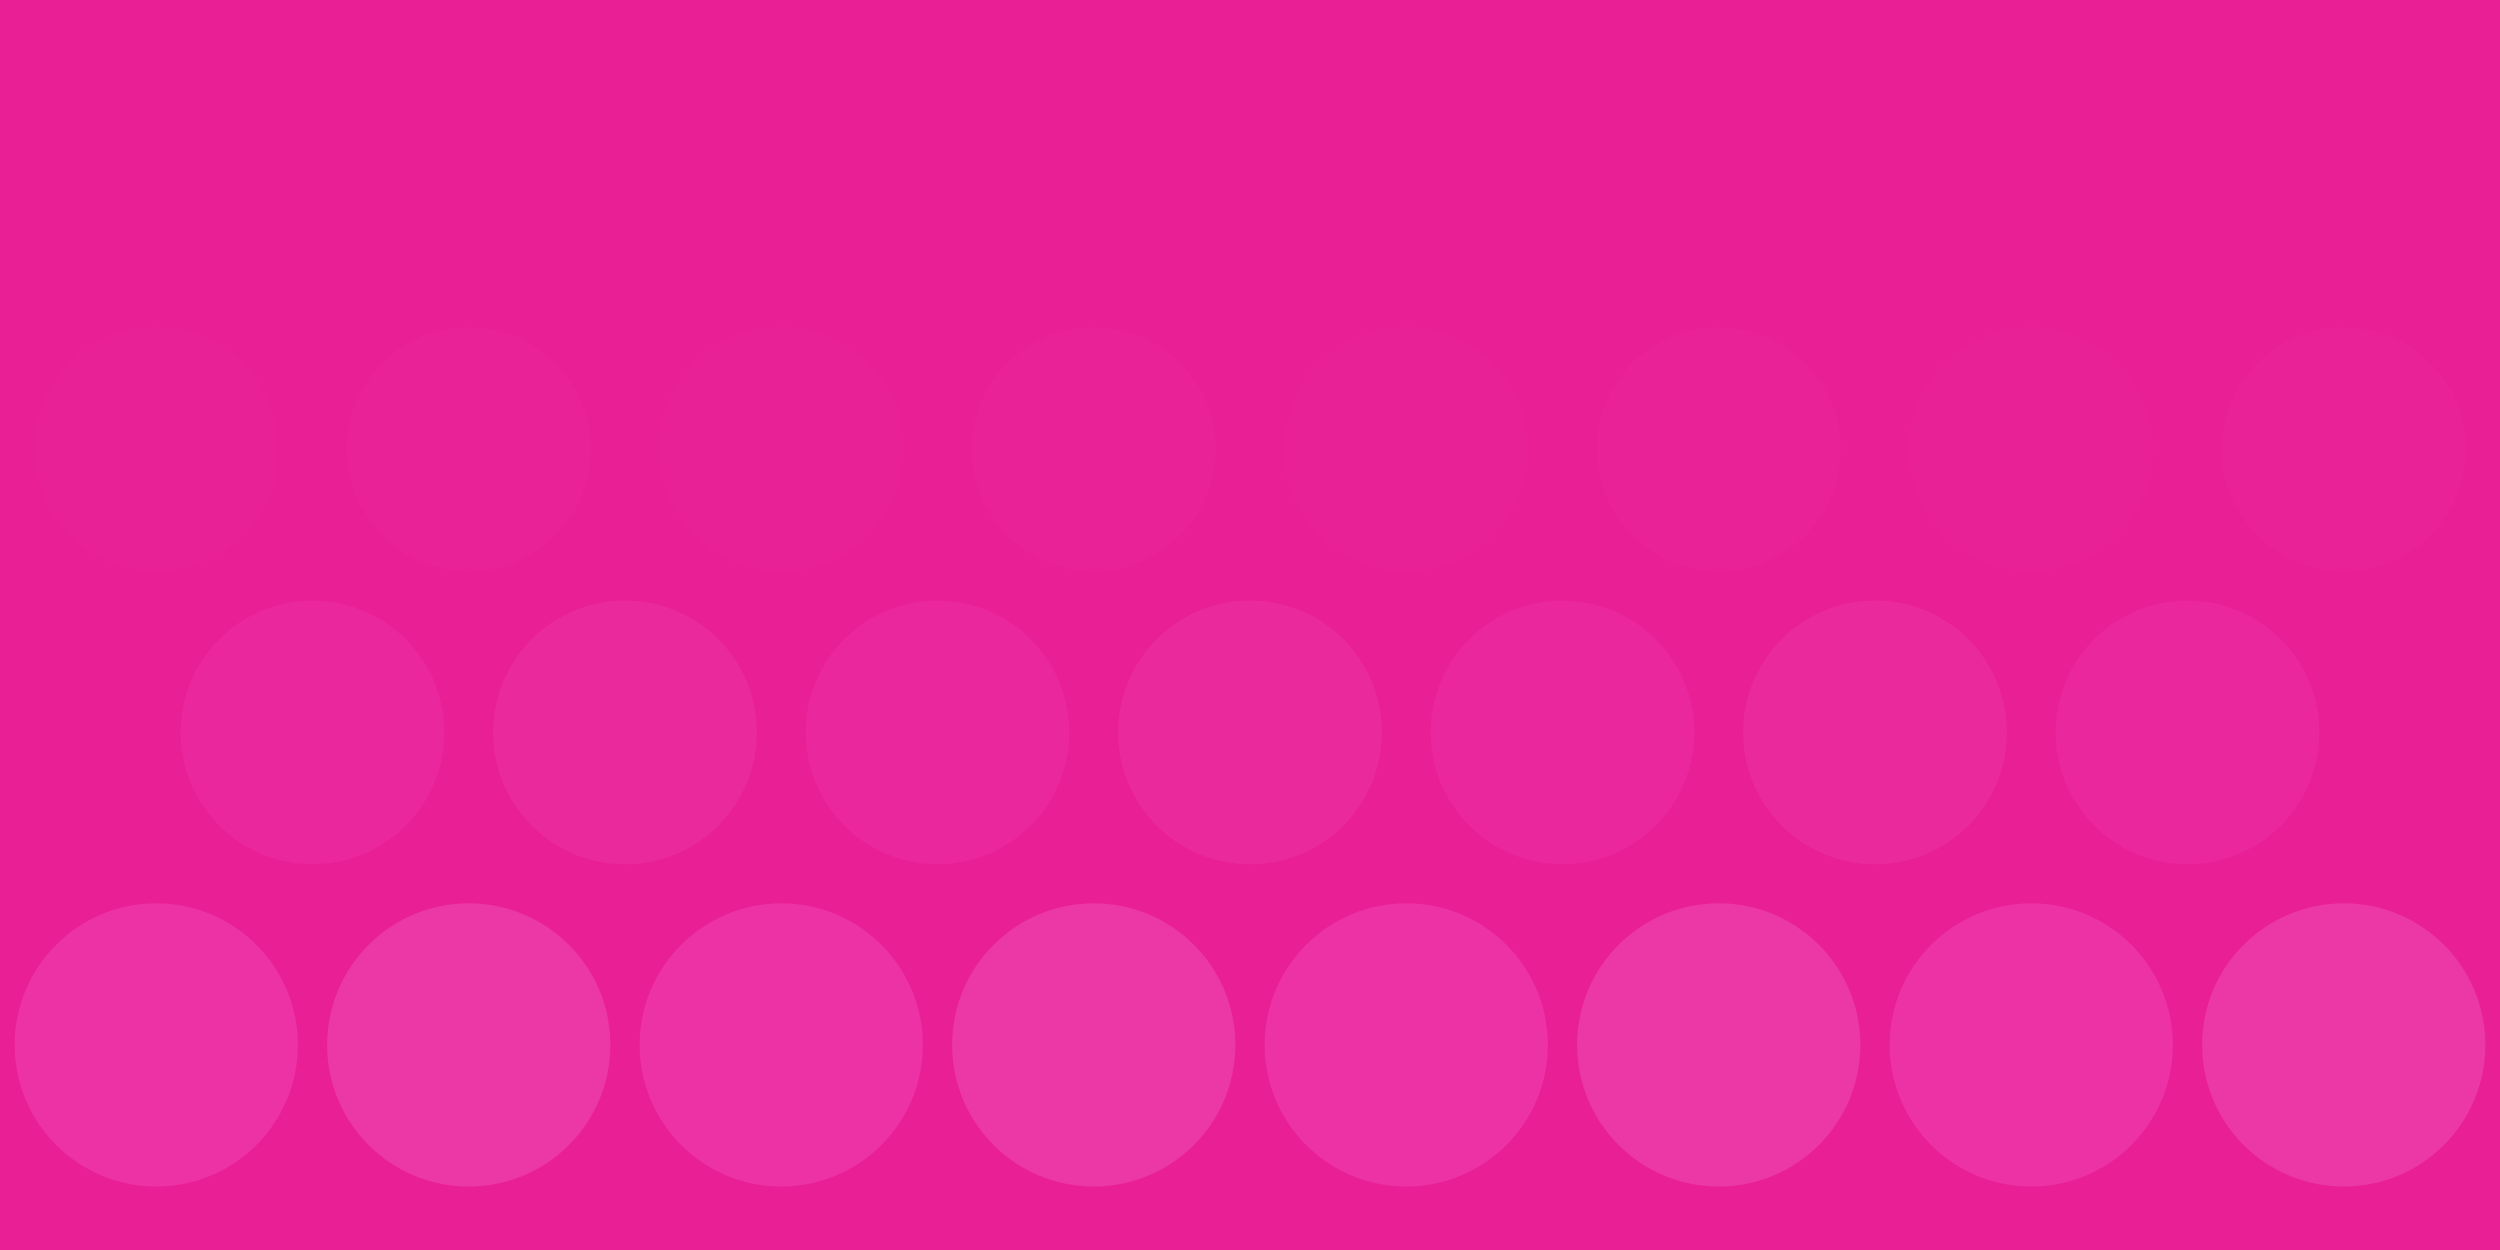
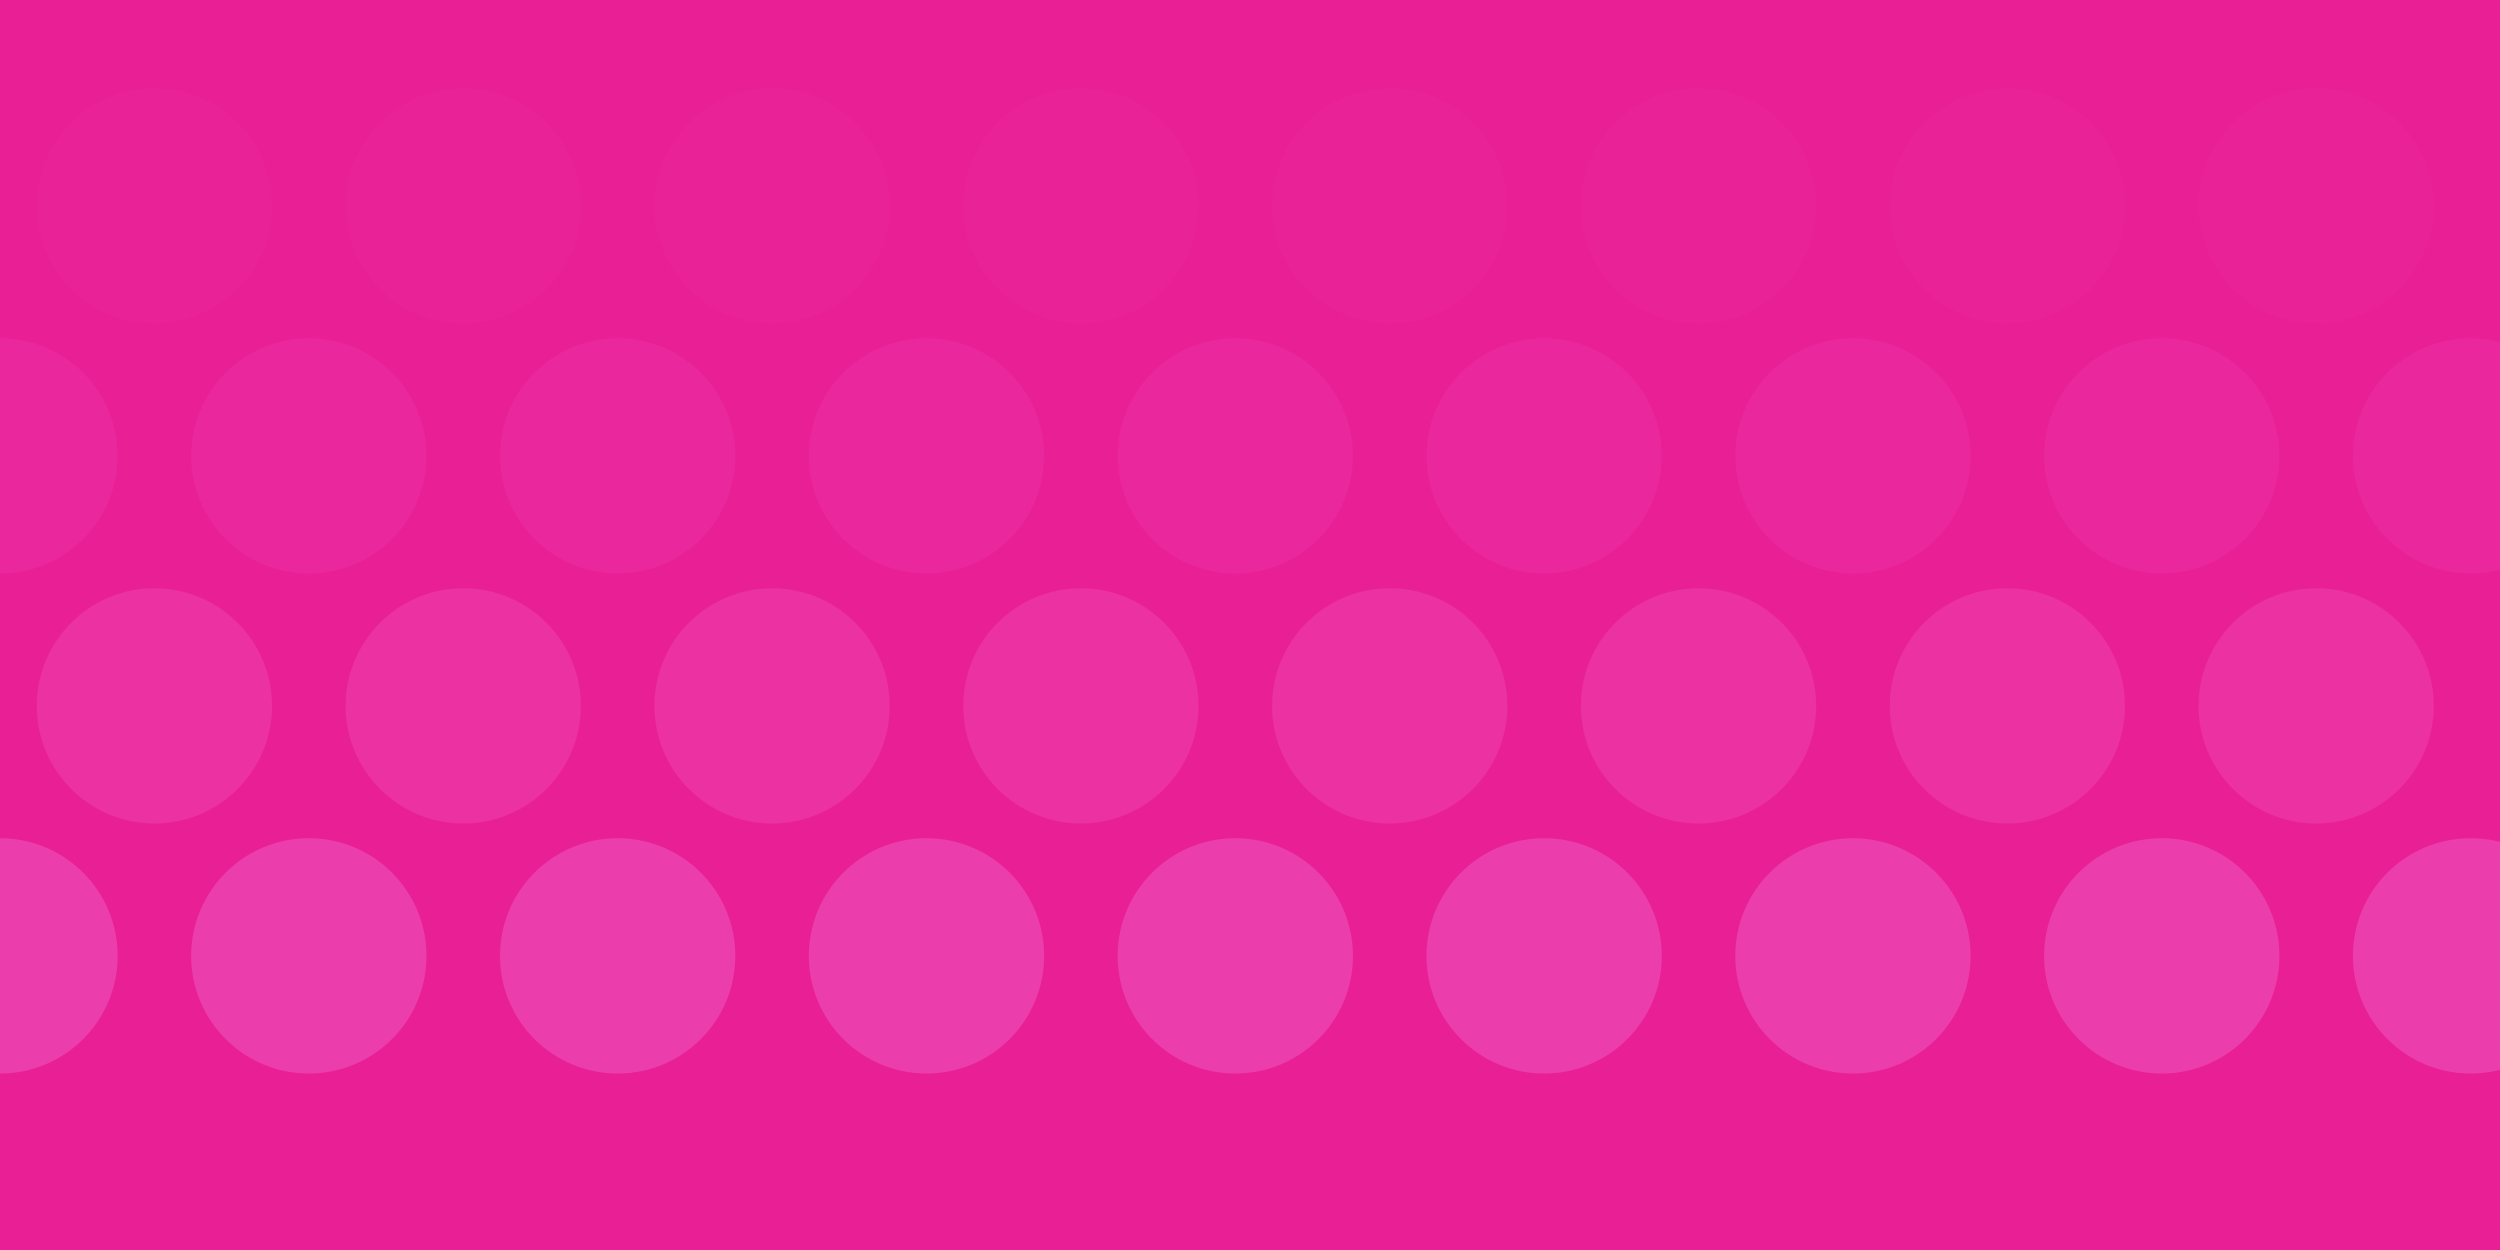
- <svg xmlns="http://www.w3.org/2000/svg" width="512" height="256" viewBox="0 0 512 256">
-   <rect width="512" height="256" fill="#E91F95" />
+ <svg xmlns="http://www.w3.org/2000/svg" width="340" height="170" viewBox="0 0 340 170">
+   <rect width="340" height="170" fill="#E91F95" />
  <g fill="#F059C2">
-     <circle cx="32" cy="92" r="25" opacity="0.04" />
-     <circle cx="96" cy="92" r="25" opacity="0.05" />
-     <circle cx="160" cy="92" r="25" opacity="0.04" />
-     <circle cx="224" cy="92" r="25" opacity="0.05" />
-     <circle cx="288" cy="92" r="25" opacity="0.04" />
-     <circle cx="352" cy="92" r="25" opacity="0.05" />
-     <circle cx="416" cy="92" r="25" opacity="0.04" />
-     <circle cx="480" cy="92" r="25" opacity="0.05" />
-     <circle cx="64" cy="150" r="27" opacity="0.14" />
-     <circle cx="128" cy="150" r="27" opacity="0.18" />
-     <circle cx="192" cy="150" r="27" opacity="0.14" />
-     <circle cx="256" cy="150" r="27" opacity="0.18" />
-     <circle cx="320" cy="150" r="27" opacity="0.14" />
-     <circle cx="384" cy="150" r="27" opacity="0.18" />
-     <circle cx="448" cy="150" r="27" opacity="0.14" />
-     <circle cx="32" cy="214" r="29" opacity="0.34" />
-     <circle cx="96" cy="214" r="29" opacity="0.42" />
-     <circle cx="160" cy="214" r="29" opacity="0.34" />
-     <circle cx="224" cy="214" r="29" opacity="0.42" />
-     <circle cx="288" cy="214" r="29" opacity="0.34" />
-     <circle cx="352" cy="214" r="29" opacity="0.42" />
-     <circle cx="416" cy="214" r="29" opacity="0.34" />
-     <circle cx="480" cy="214" r="29" opacity="0.42" />
+     <g opacity="0.05">
+       <circle cx="21" cy="28" r="16" />
+       <circle cx="63" cy="28" r="16" />
+       <circle cx="105" cy="28" r="16" />
+       <circle cx="147" cy="28" r="16" />
+       <circle cx="189" cy="28" r="16" />
+       <circle cx="231" cy="28" r="16" />
+       <circle cx="273" cy="28" r="16" />
+       <circle cx="315" cy="28" r="16" />
+     </g>
+     <g opacity="0.14">
+       <circle cx="0" cy="62" r="16" />
+       <circle cx="42" cy="62" r="16" />
+       <circle cx="84" cy="62" r="16" />
+       <circle cx="126" cy="62" r="16" />
+       <circle cx="168" cy="62" r="16" />
+       <circle cx="210" cy="62" r="16" />
+       <circle cx="252" cy="62" r="16" />
+       <circle cx="294" cy="62" r="16" />
+       <circle cx="336" cy="62" r="16" />
+     </g>
+     <g opacity="0.30">
+       <circle cx="21" cy="96" r="16" />
+       <circle cx="63" cy="96" r="16" />
+       <circle cx="105" cy="96" r="16" />
+       <circle cx="147" cy="96" r="16" />
+       <circle cx="189" cy="96" r="16" />
+       <circle cx="231" cy="96" r="16" />
+       <circle cx="273" cy="96" r="16" />
+       <circle cx="315" cy="96" r="16" />
+     </g>
+     <g opacity="0.52">
+       <circle cx="0" cy="130" r="16" />
+       <circle cx="42" cy="130" r="16" />
+       <circle cx="84" cy="130" r="16" />
+       <circle cx="126" cy="130" r="16" />
+       <circle cx="168" cy="130" r="16" />
+       <circle cx="210" cy="130" r="16" />
+       <circle cx="252" cy="130" r="16" />
+       <circle cx="294" cy="130" r="16" />
+       <circle cx="336" cy="130" r="16" />
+     </g>
  </g>
</svg>
